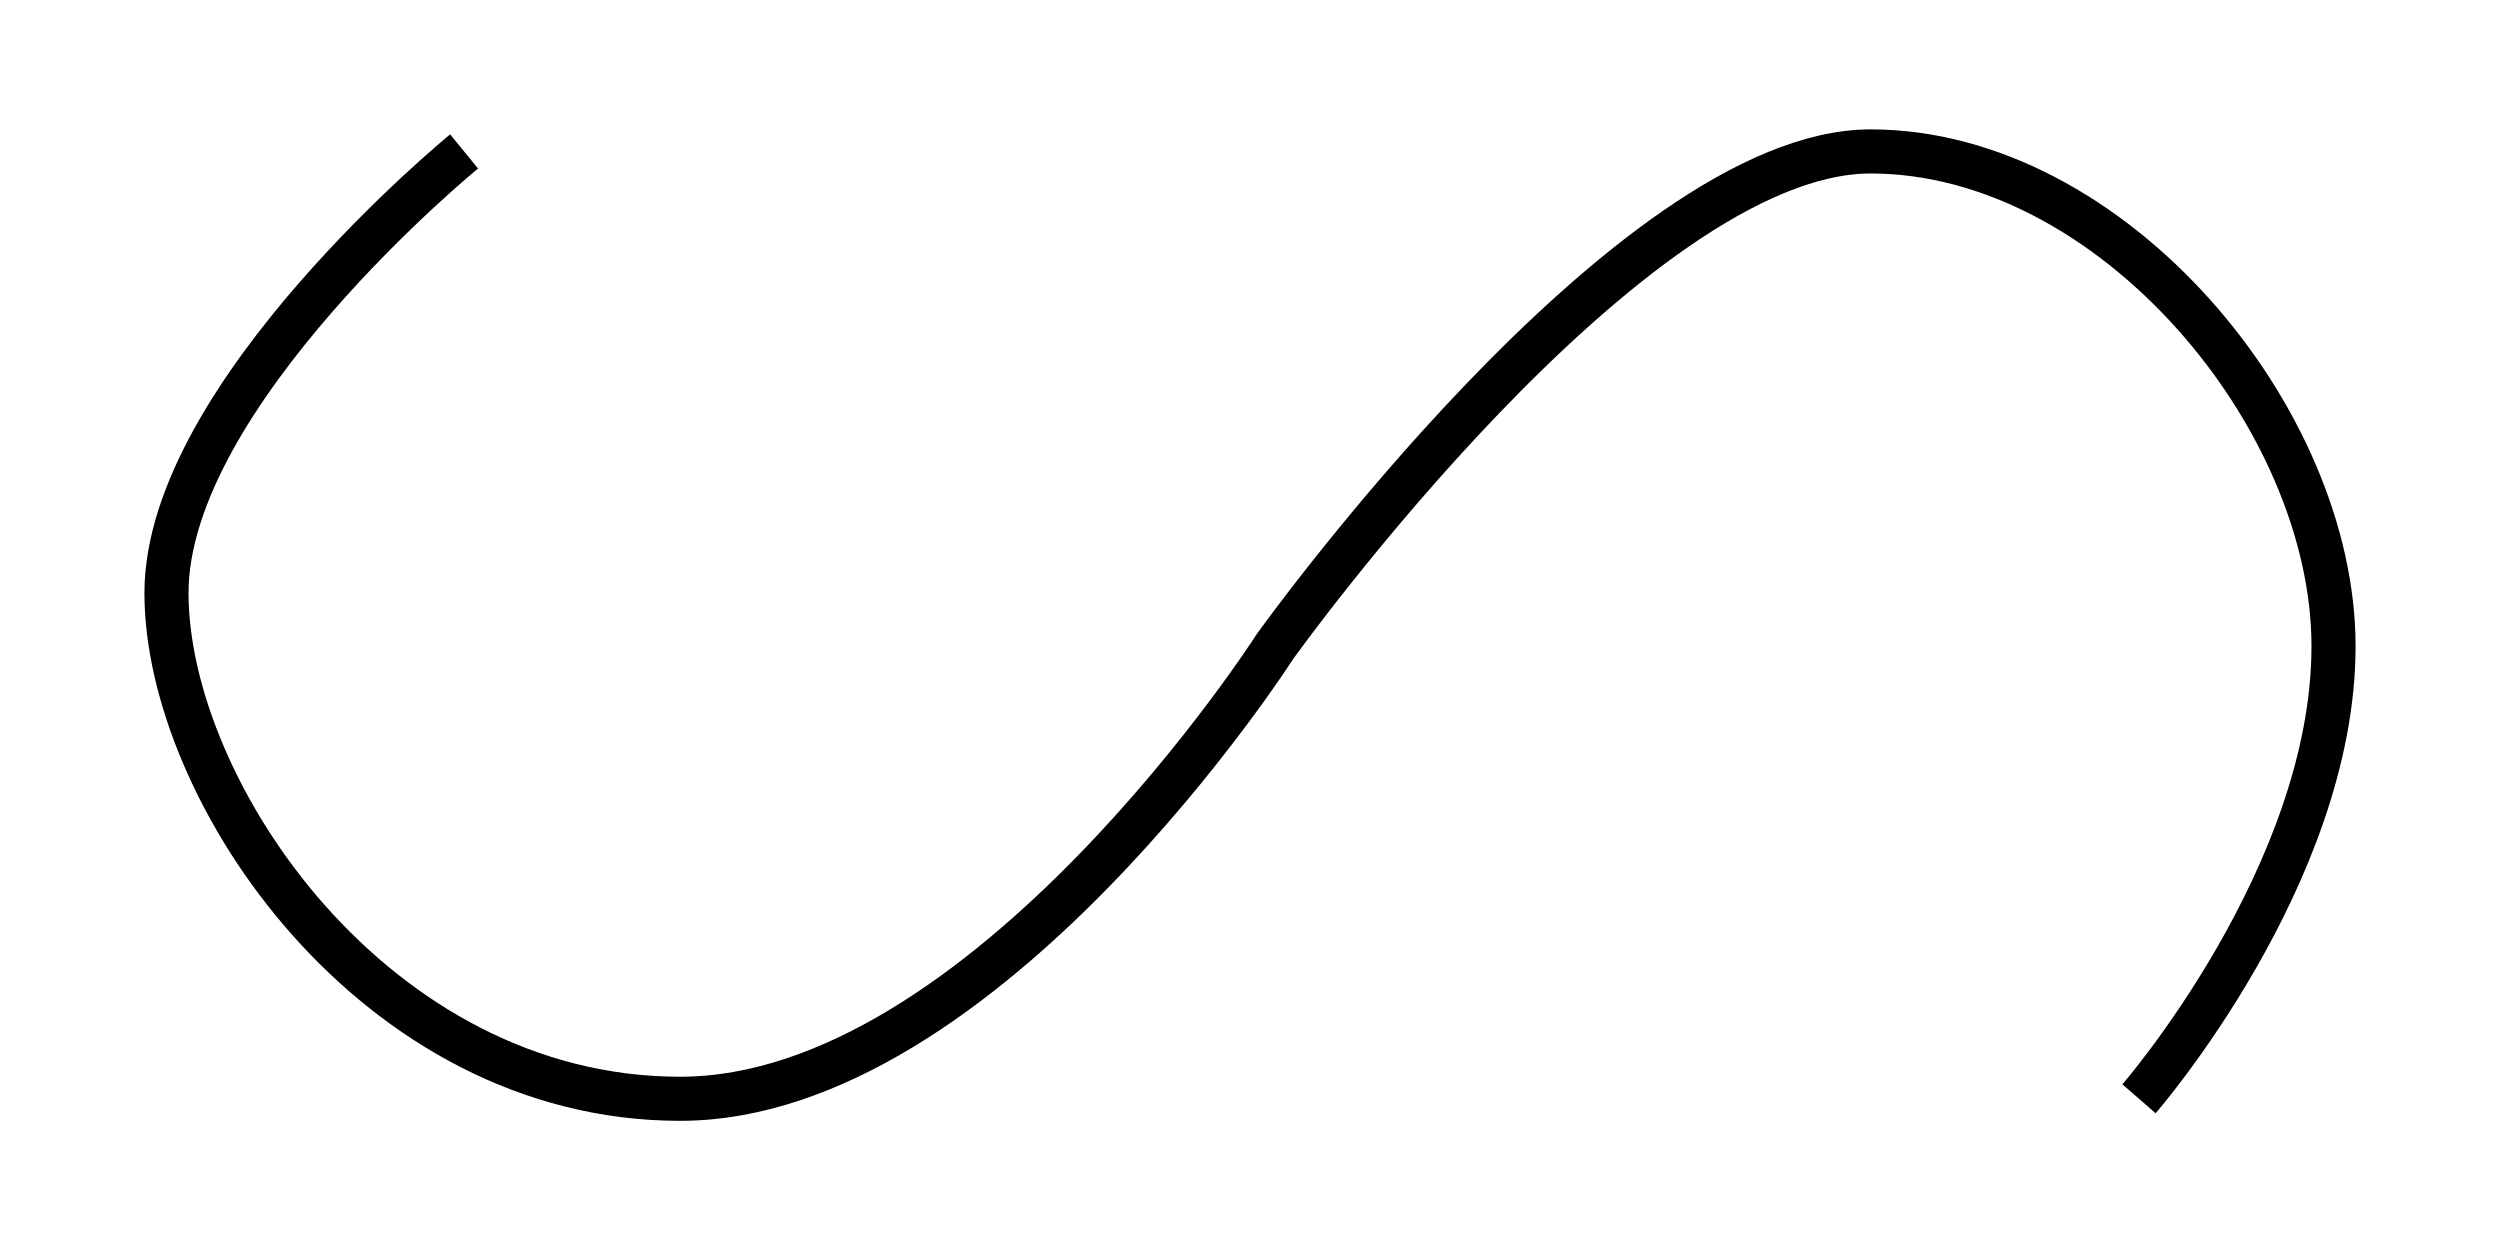
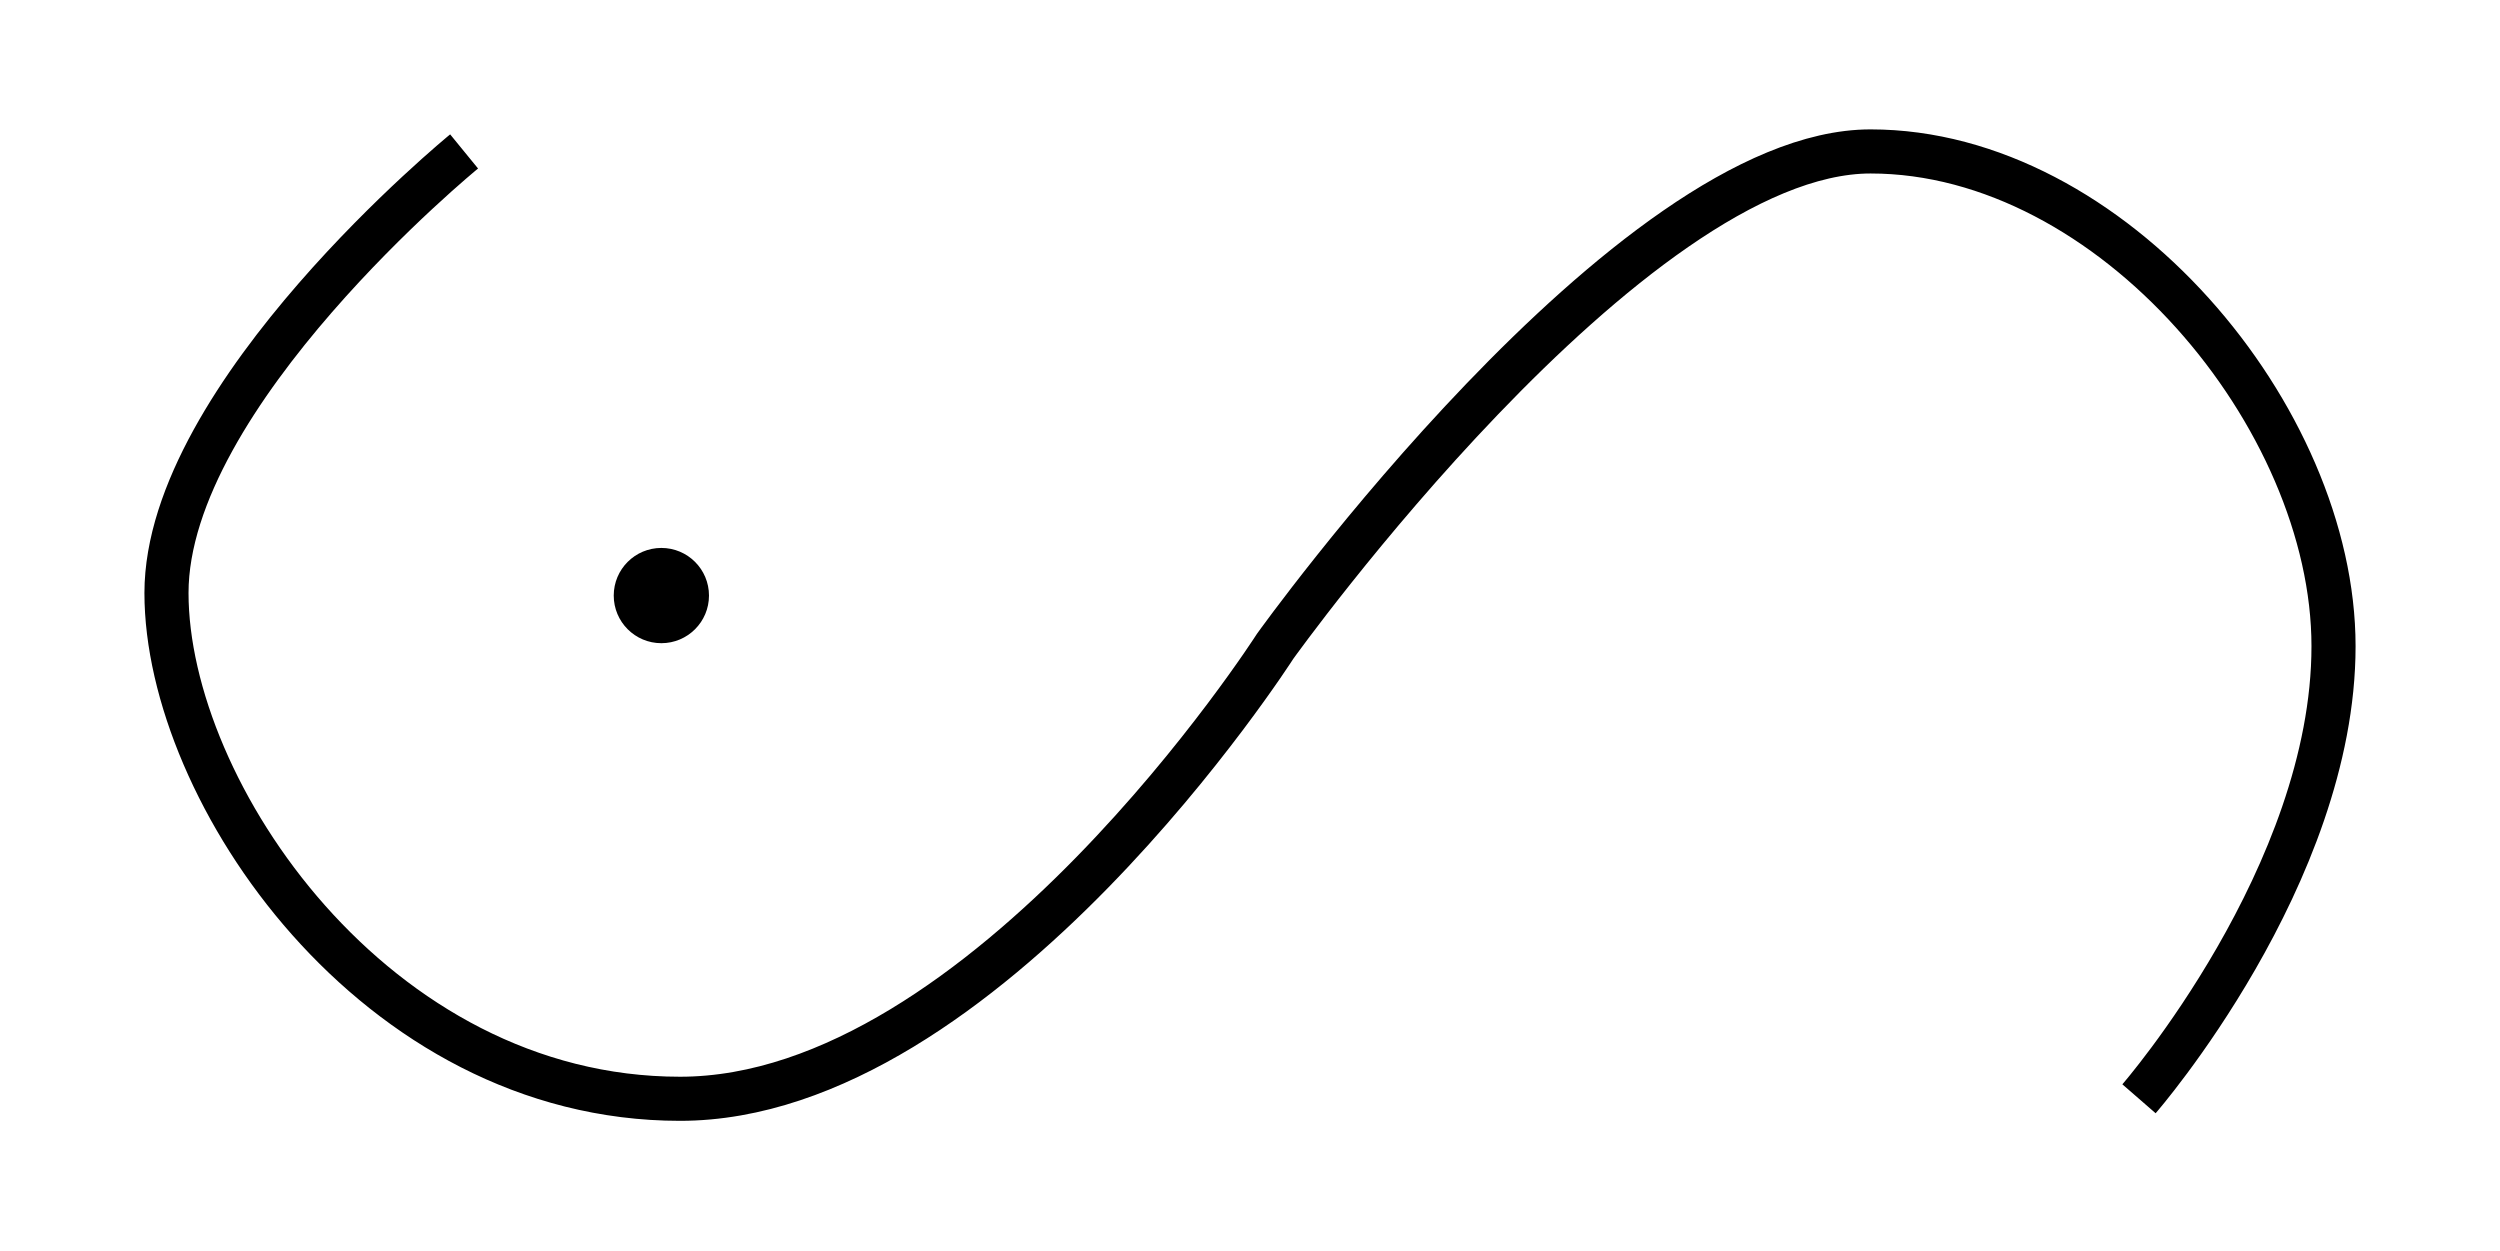
<svg xmlns="http://www.w3.org/2000/svg" version="1.1" id="Layer_1" x="0px" y="0px" width="56.69px" height="28.35px" viewBox="0 0 56.69 28.35" enable-background="new 0 0 56.69 28.35" xml:space="preserve">
-   <path fill="none" stroke="#000000" stroke-miterlimit="10" d="M10.524,3.434c0,0-6.749,5.514-6.749,10.013  c0,4.499,4.72,11.469,11.646,11.469s13.495-10.262,13.495-10.262s8.032-11.22,13.501-11.22s10.498,6.031,10.498,11.22  c0,5.19-4.411,10.262-4.411,10.262" />
+   <defs id="defs7" />
+   <path fill="none" stroke="#000000" stroke-miterlimit="10" d="M10.524,3.434c0,0-6.749,5.514-6.749,10.013  c0,4.499,4.72,11.469,11.646,11.469s13.495-10.262,13.495-10.262s8.032-11.22,13.501-11.22s10.498,6.031,10.498,11.22  c0,5.19-4.411,10.262-4.411,10.262" id="path2" />
+   <circle cx="-14.997" cy="13.505" r="1.08" id="circle4" transform="scale(-1,1)" />
</svg>
